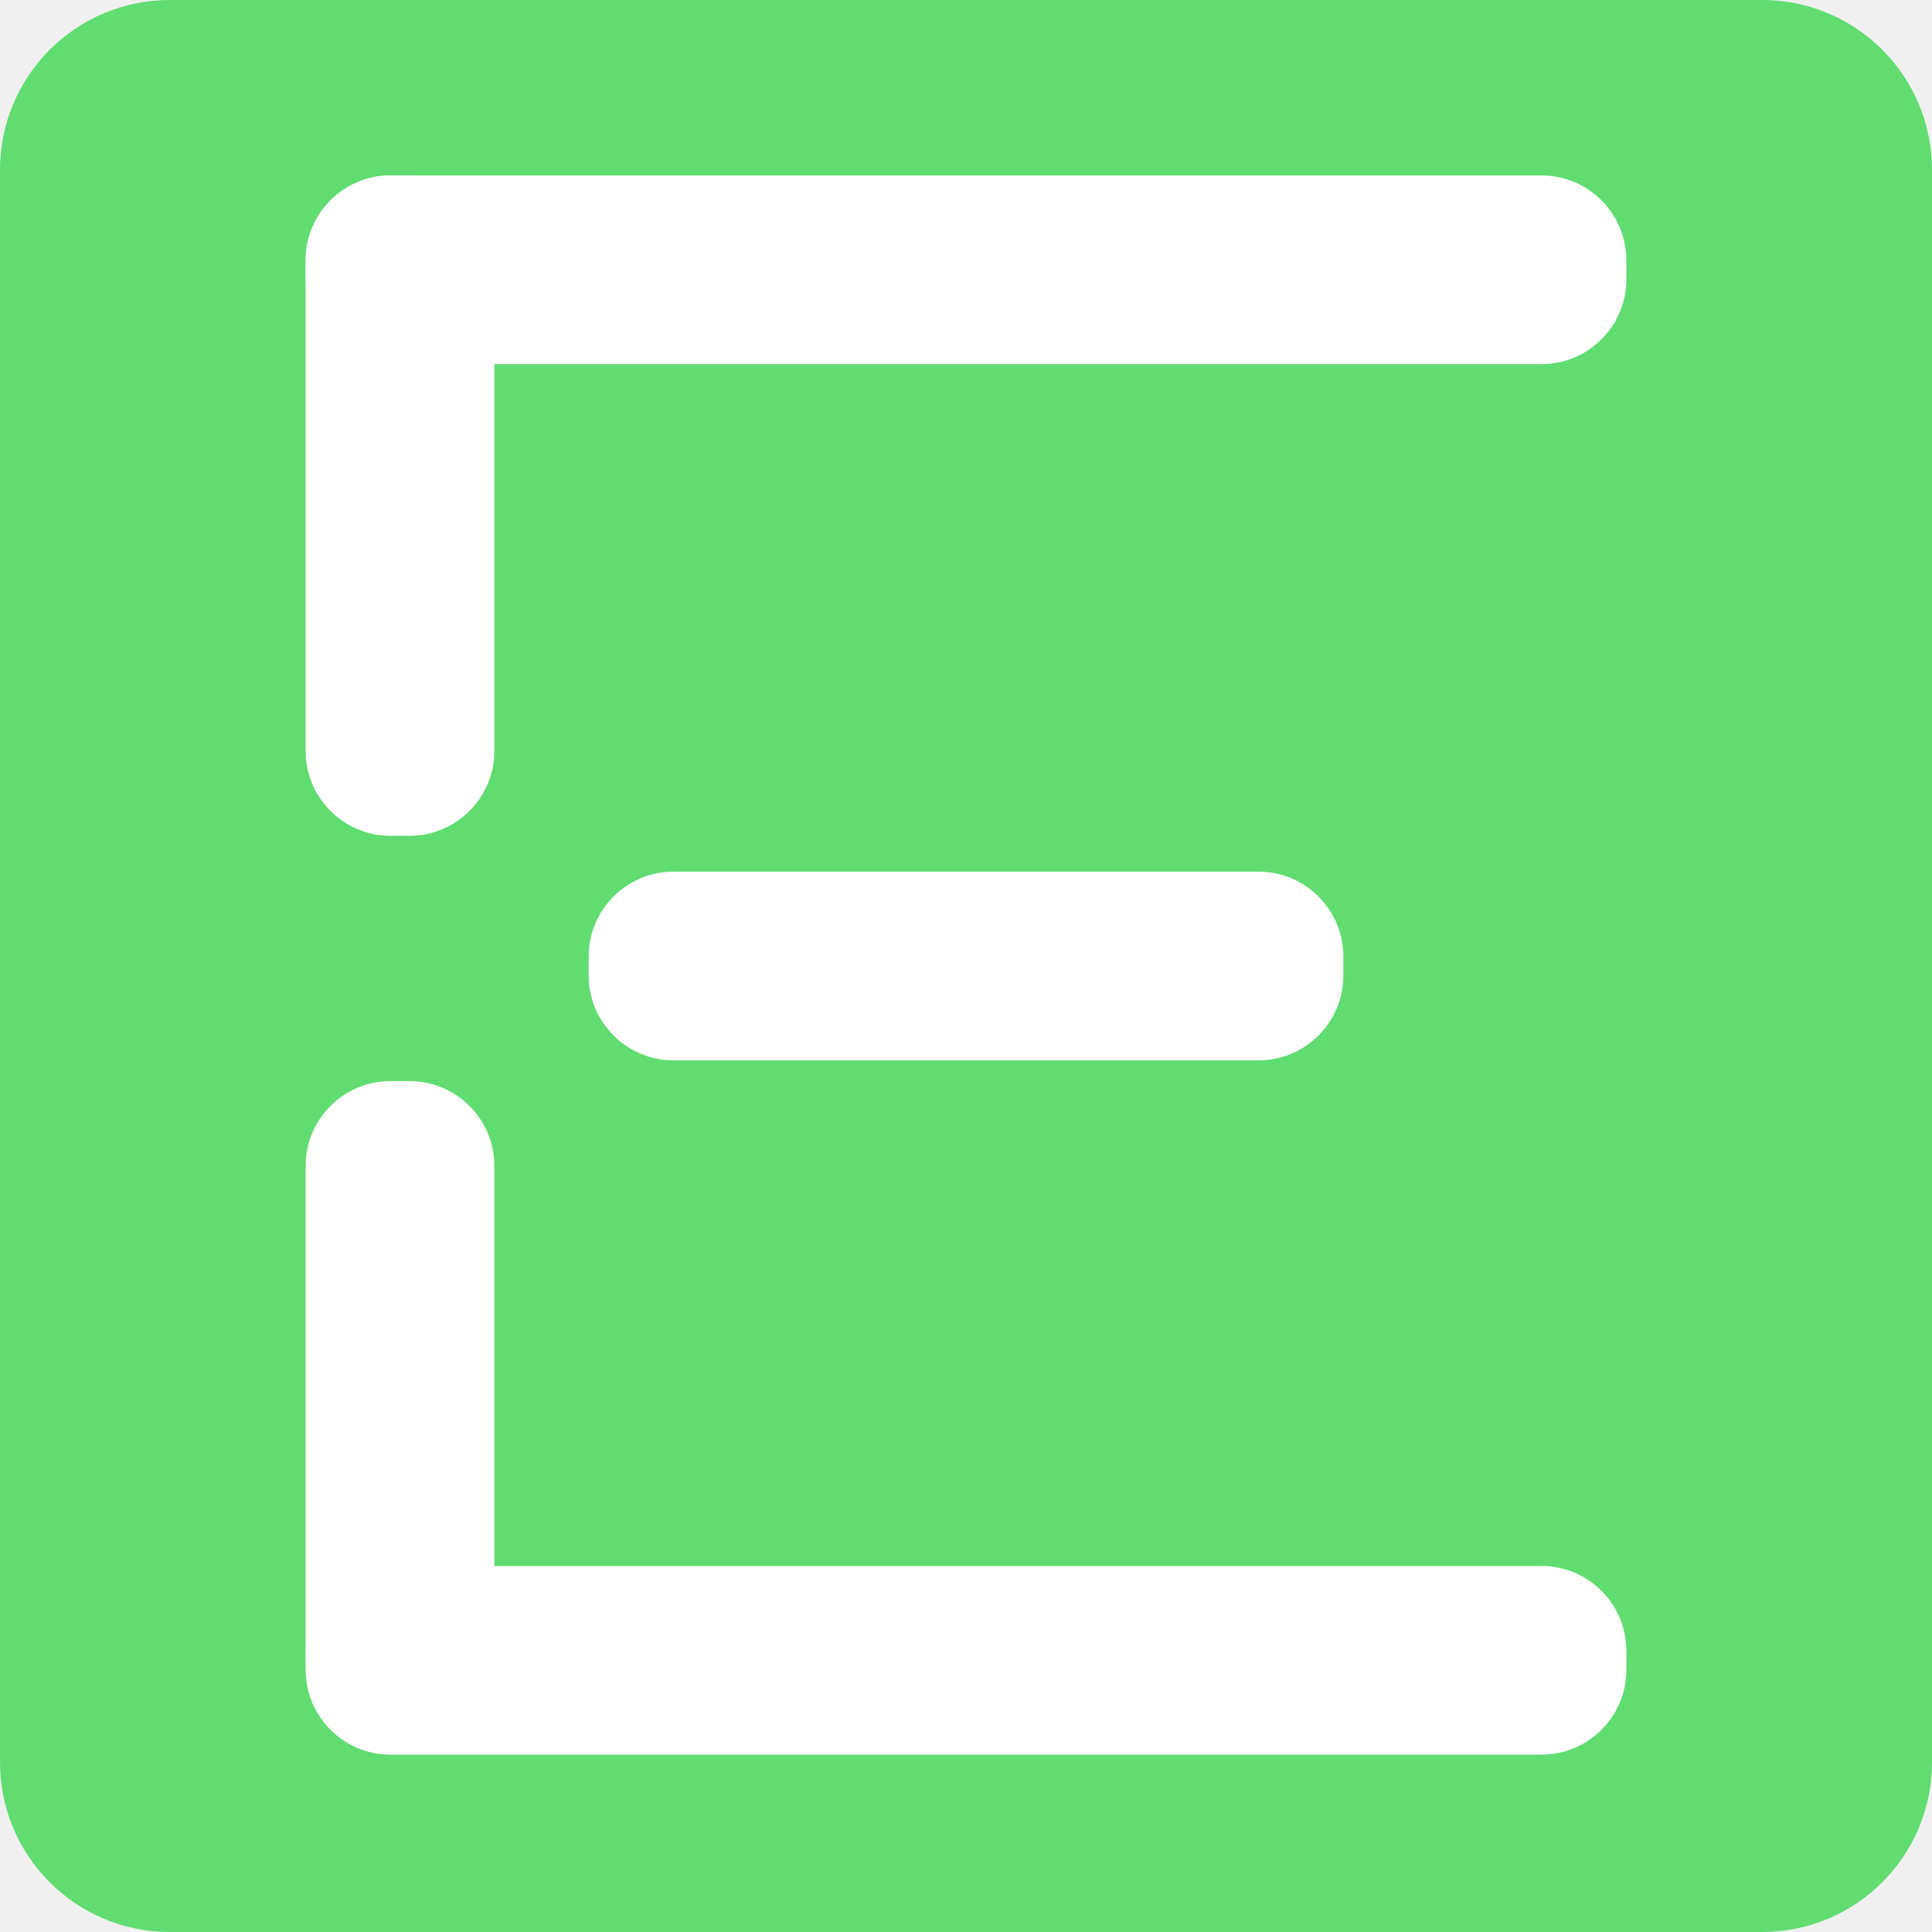
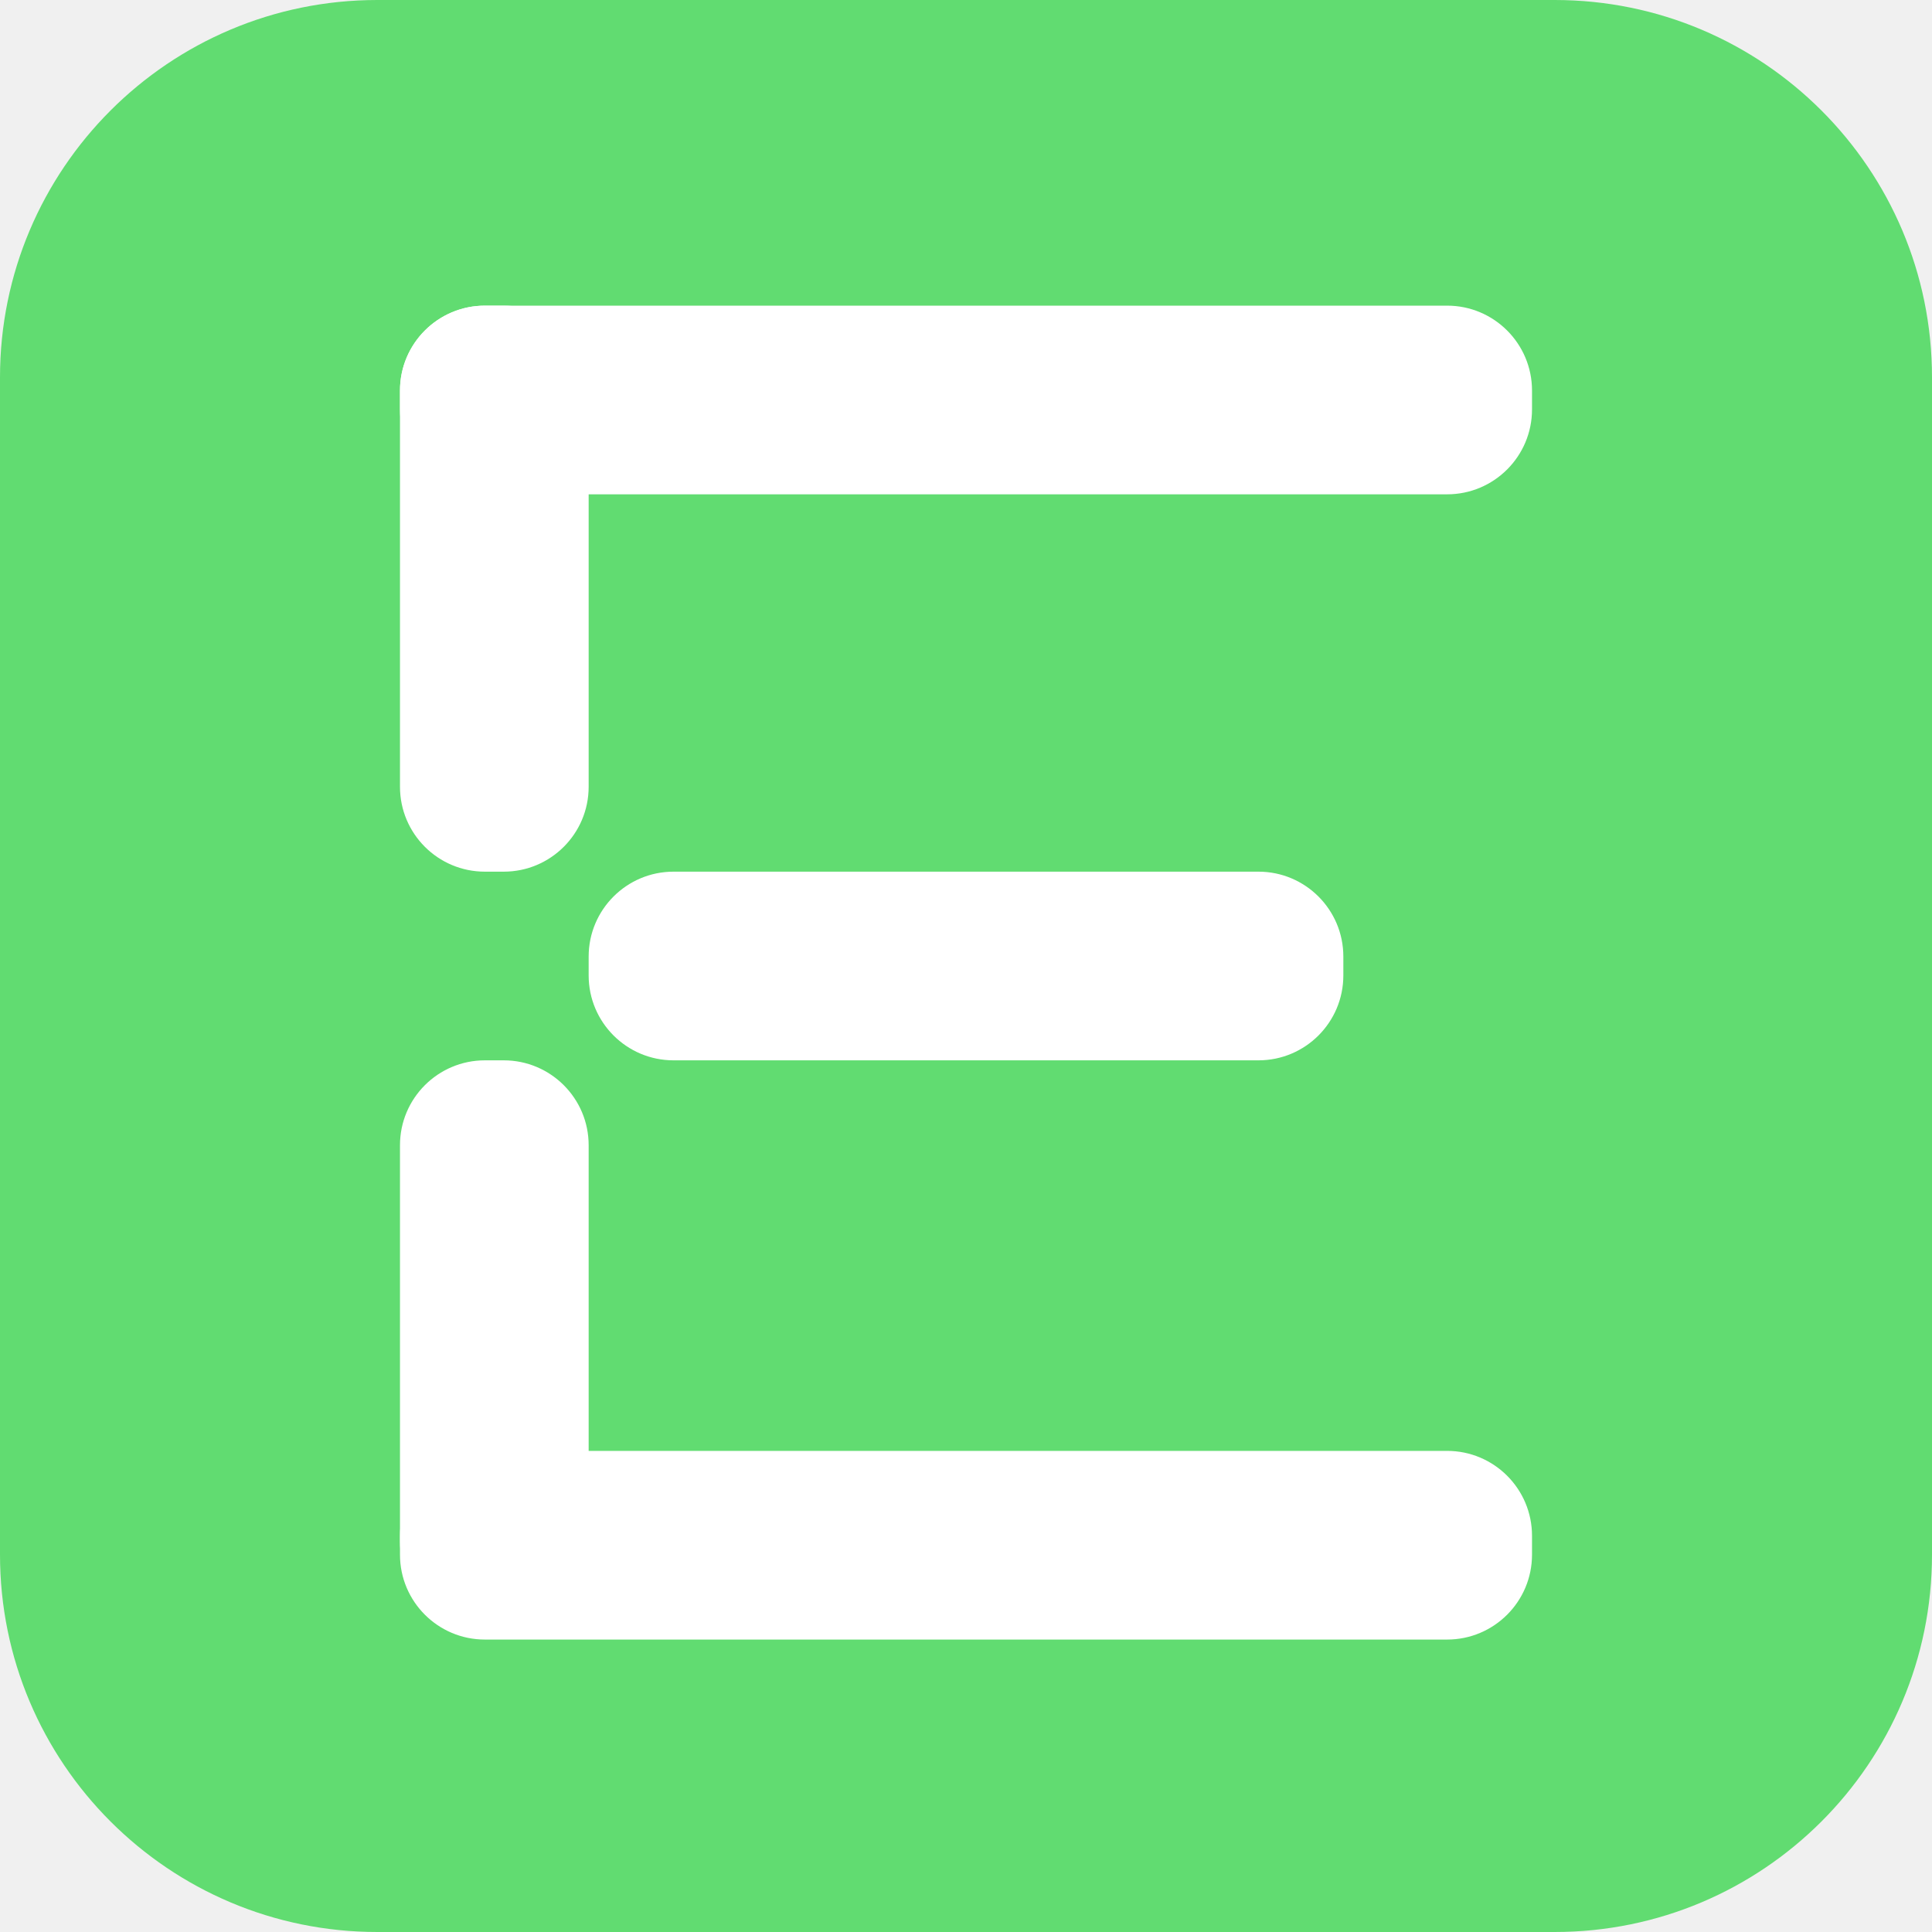
<svg xmlns="http://www.w3.org/2000/svg" width="1024" height="1024" viewBox="0 0 1024 1024" fill="none">
-   <path d="M0 90C0 40.294 40.294 0 90 0H934C983.706 0 1024 40.294 1024 90V934C1024 983.706 983.706 1024 934 1024H90C40.294 1024 0 983.706 0 934V90Z" fill="#61DC71" />
-   <path d="M162 138C162 113.147 182.147 93 207 93H817C841.853 93 862 113.147 862 138V148C862 172.853 841.853 193 817 193H207C182.147 193 162 172.853 162 148V138Z" fill="white" />
+   <path d="M0 200C0 89.543 89.543 0 200 0H824C934.457 0 1024 89.543 1024 200V824C1024 934.457 934.457 1024 824 1024H200C89.543 1024 0 934.457 0 824V200Z" fill="#61DC71" />
+   <path d="M212 207C212 182.147 232.147 162 257 162H767C791.853 162 812 182.147 812 207V217C812 241.853 791.853 262 767 262H257C232.147 262 212 241.853 212 217V207Z" fill="white" />
  <path d="M312 507C312 482.147 332.147 462 357 462H667C691.853 462 712 482.147 712 507V517C712 541.853 691.853 562 667 562H357C332.147 562 312 541.853 312 517V507Z" fill="white" />
-   <path d="M207 443C182.147 443 162 422.853 162 398V138C162 113.147 182.147 93 207 93H217C241.853 93 262 113.147 262 138V398C262 422.853 241.853 443 217 443H207Z" fill="white" />
-   <path d="M207 923C182.147 923 162 902.853 162 878V618C162 593.147 182.147 573 207 573H217C241.853 573 262 593.147 262 618V878C262 902.853 241.853 923 217 923H207Z" fill="white" />
-   <path d="M162 875C162 850.147 182.147 830 207 830H817C841.853 830 862 850.147 862 875V885C862 909.853 841.853 930 817 930H207C182.147 930 162 909.853 162 885V875Z" fill="white" />
+   <path d="M257 462C232.147 462 212 441.853 212 417V207C212 182.147 232.147 162 257 162H267C291.853 162 312 182.147 312 207V417C312 441.853 291.853 462 267 462H257Z" fill="white" />
+   <path d="M257 862C232.147 862 212 841.853 212 817V607C212 582.147 232.147 562 257 562H267C291.853 562 312 582.147 312 607V817C312 841.853 291.853 862 267 862H257Z" fill="white" />
+   <path d="M212 814C212 789.147 232.147 769 257 769H767C791.853 769 812 789.147 812 814V824C812 848.853 791.853 869 767 869H257C232.147 869 212 848.853 212 824V814Z" fill="white" />
</svg>
